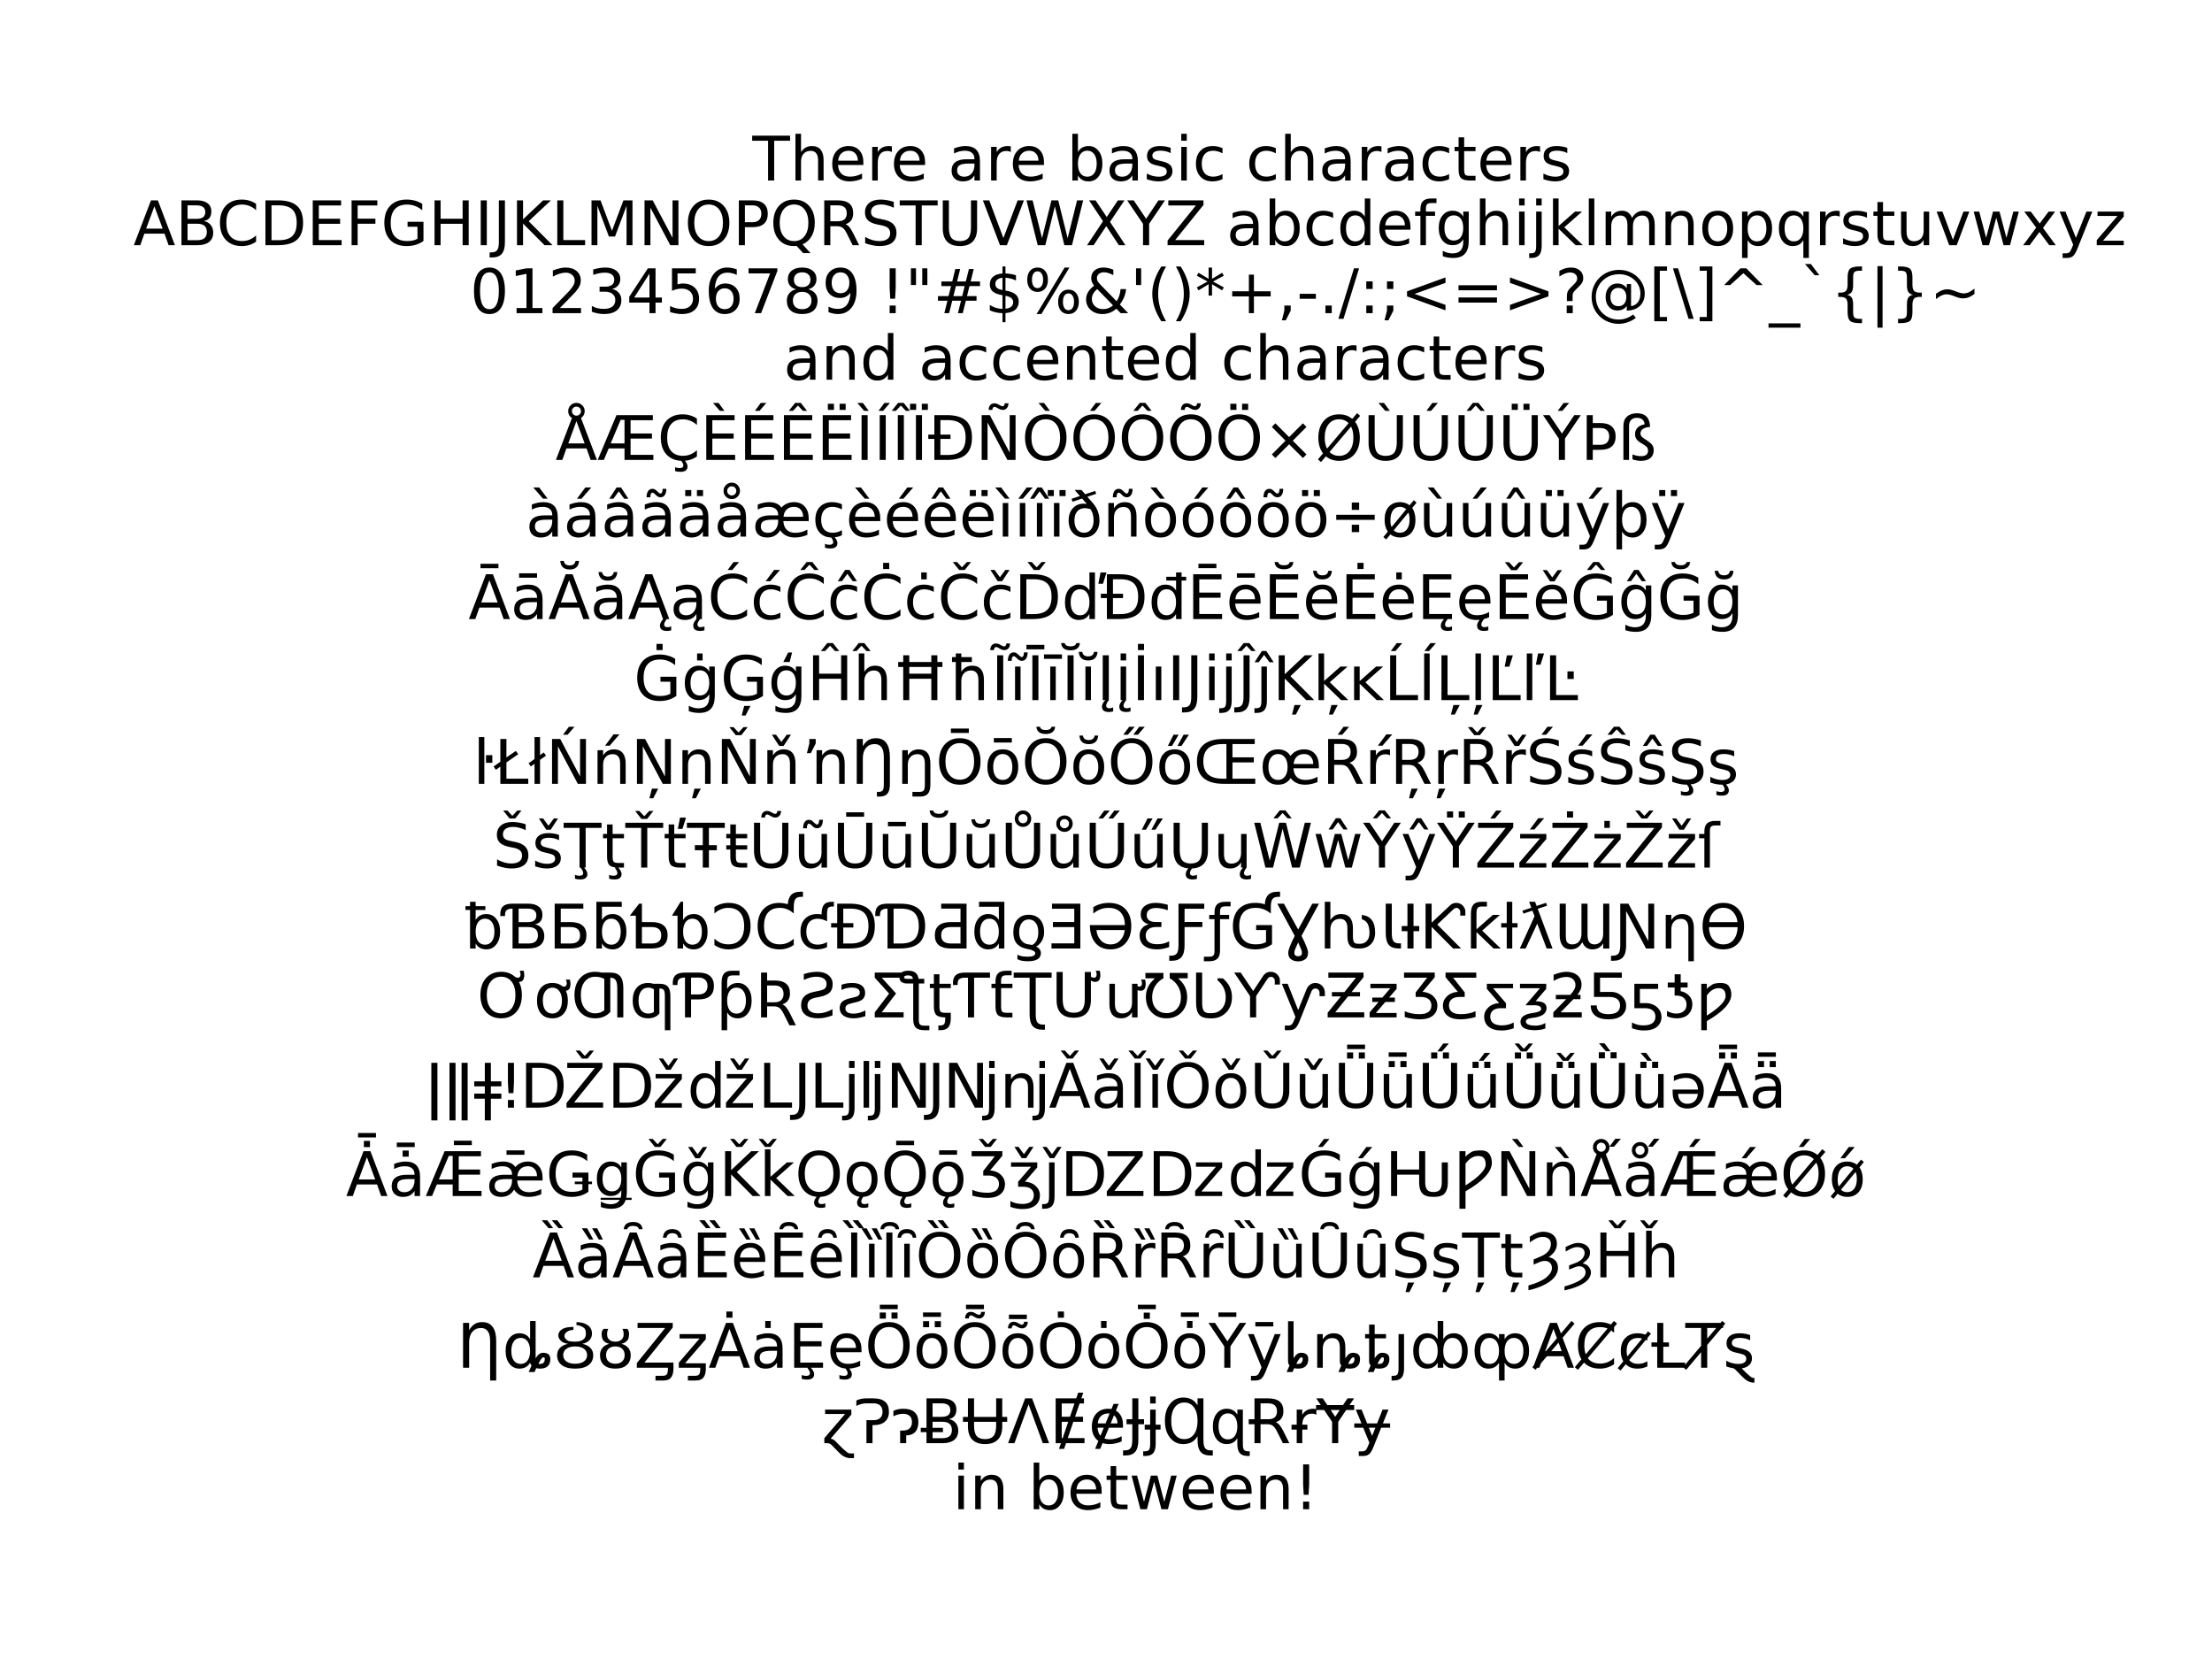
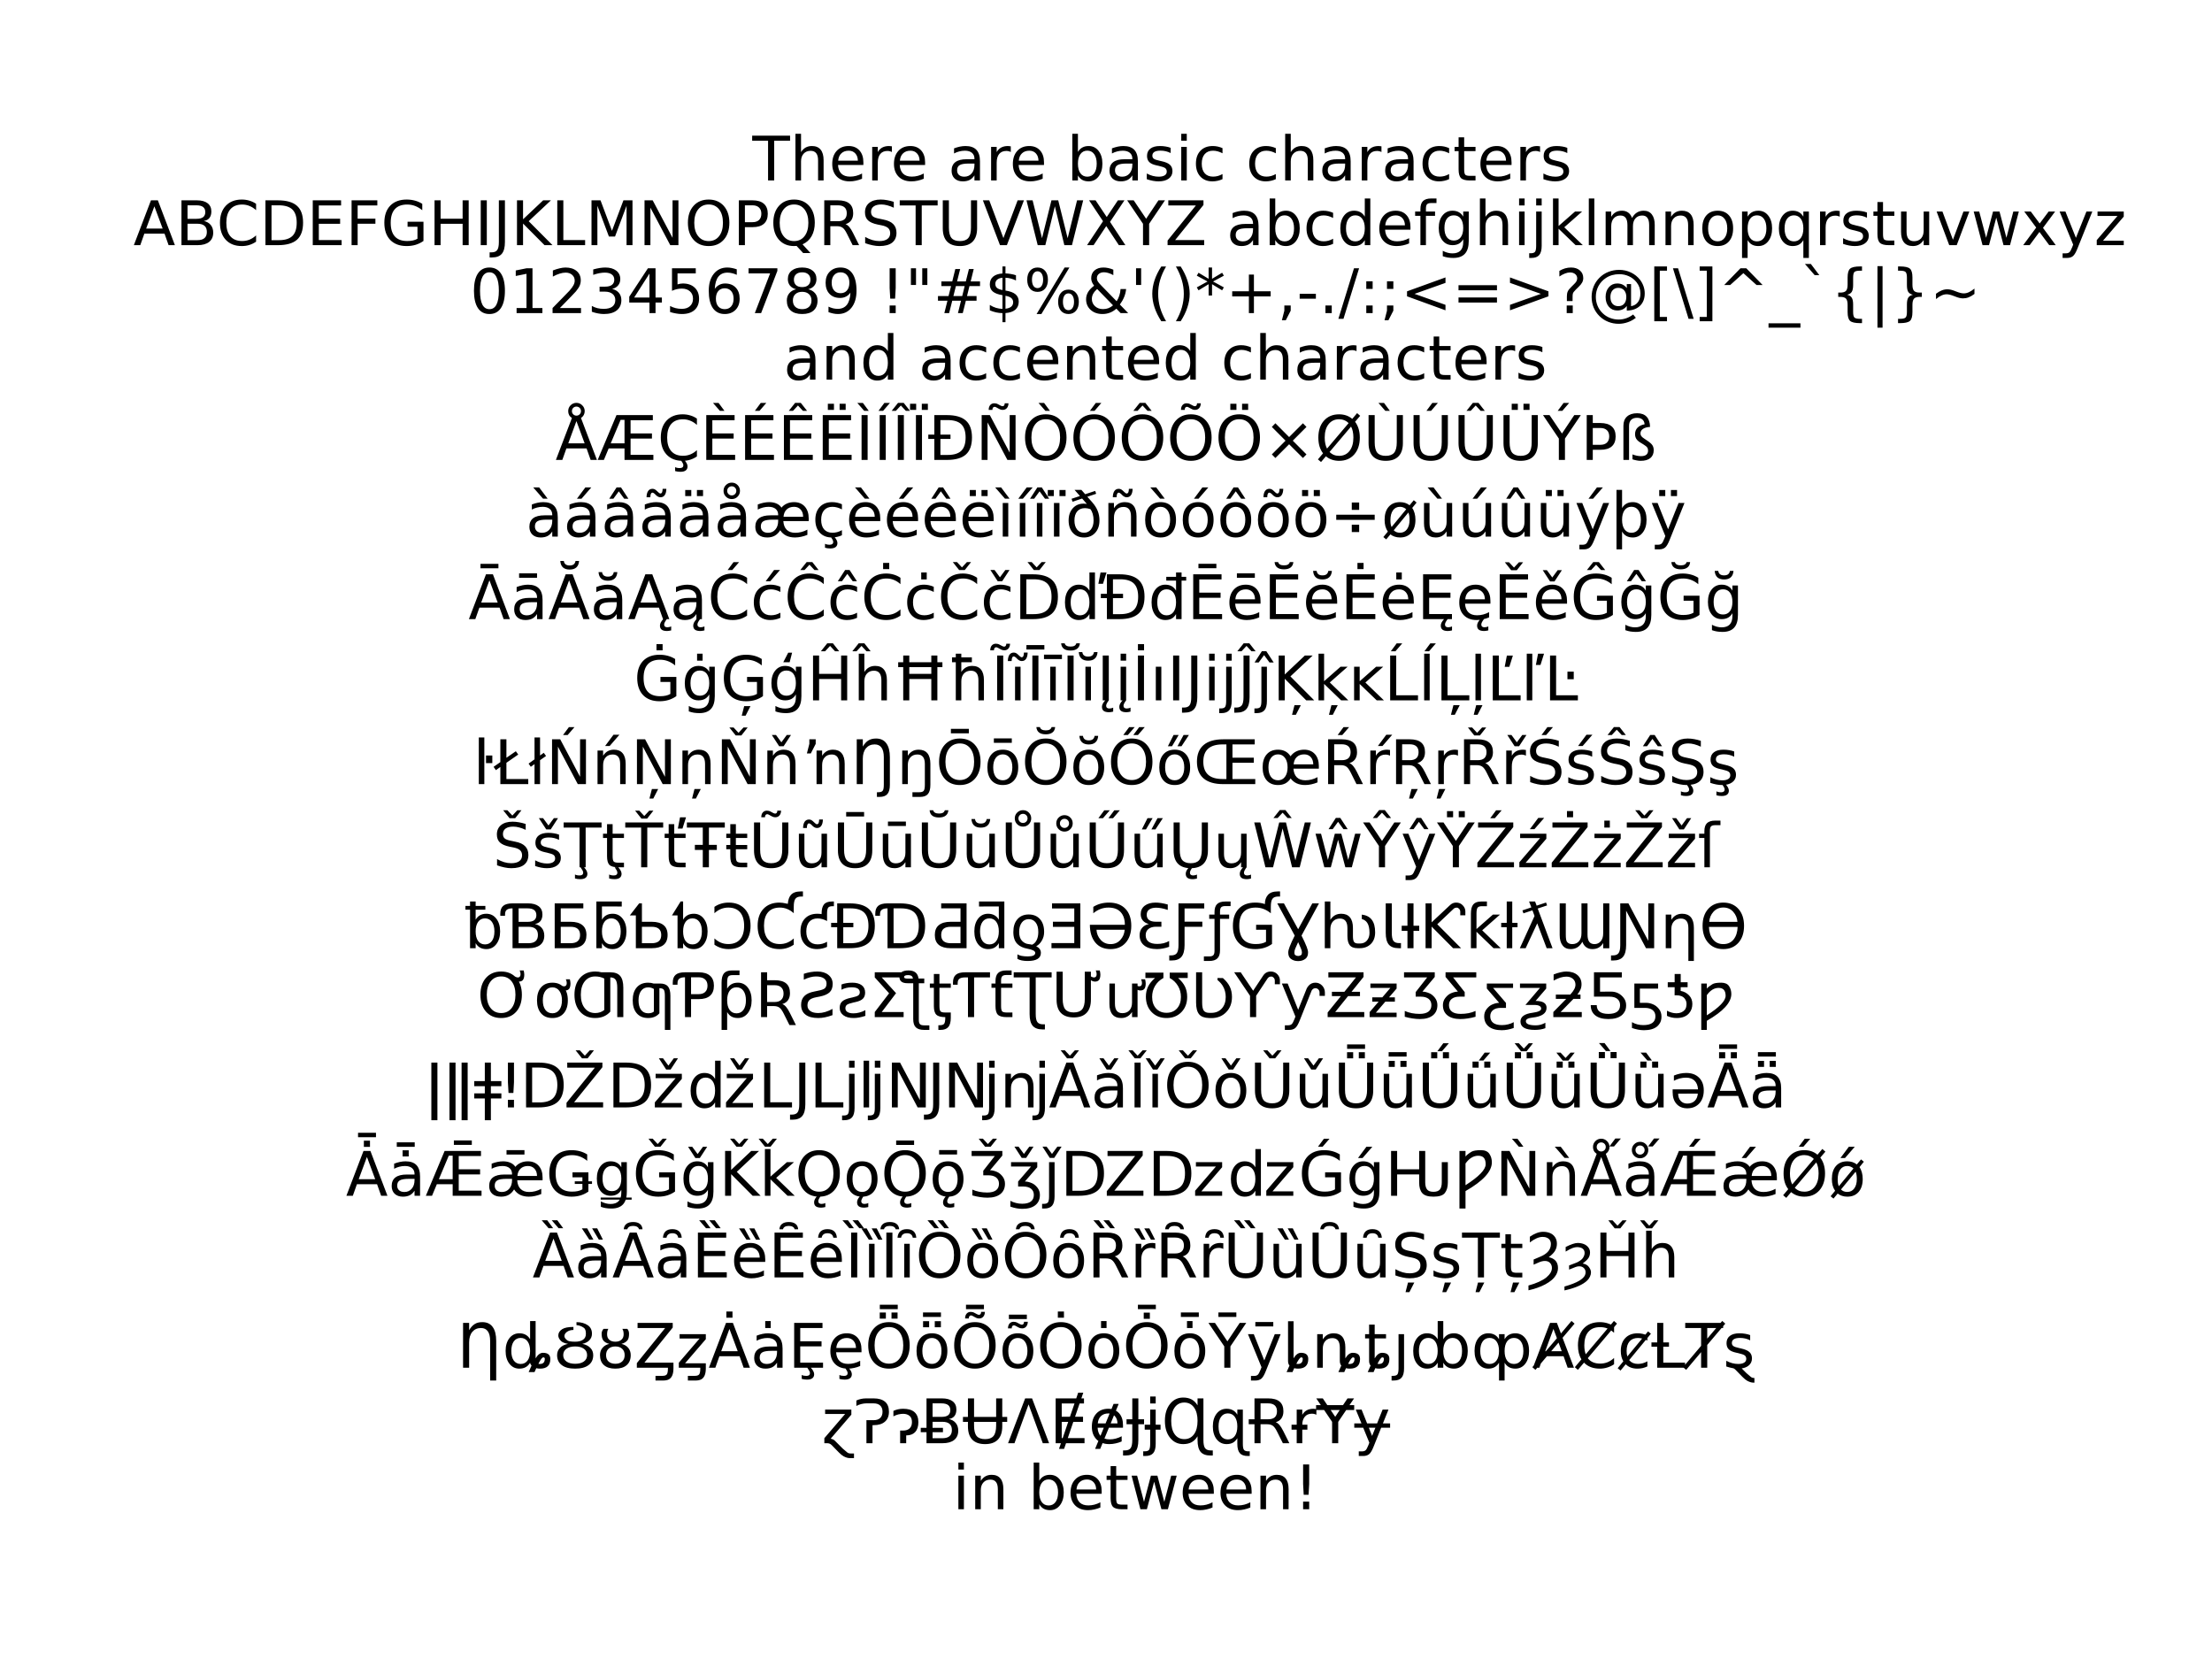
<svg xmlns="http://www.w3.org/2000/svg" width="576pt" height="432pt" viewBox="0 0 576 432" version="1.1">
  <defs>
    <style type="text/css">*{stroke-linejoin: round; stroke-linecap: butt}</style>
  </defs>
  <g id="figure_1">
    <g id="patch_1">
      <path d="M 0 432  L 576 432  L 576 0  L 0 0  z " style="fill: #ffffff" />
    </g>
    <g id="text_1">
-       <text style="font-size: 16px; font-family: 'cmr10', 'DejaVu Sans'" transform="translate(195.9087 46.999)">There are basic characters</text>
-       <text style="font-size: 16px; font-family: 'cmr10', 'DejaVu Sans'" transform="translate(34.73125 63.8445)">ABCDEFGHIJKLMNOPQRSTUVWXYZ abcdefghijklmnopqrstuvwxyz</text>
-       <text style="font-size: 16px; font-family: 'cmr10', 'DejaVu Sans'" transform="translate(122.355 81.542)">0123456789 !"#$%&amp;'()*+,-./:;&lt;=&gt;?@[\]^_`{|}~</text>
-       <text style="font-size: 16px; font-family: 'cmr10', 'DejaVu Sans'" transform="translate(203.9875 98.865)">and accented characters</text>
-       <text style="font-size: 16px; font-family: 'cmr10', 'DejaVu Sans'" transform="translate(144.6312 119.7695)">ÅÆÇÈÉÊËÌÍÎÏÐÑÒÓÔÕÖ×ØÙÚÛÜÝÞß</text>
-       <text style="font-size: 16px; font-family: 'cmr10', 'DejaVu Sans'" transform="translate(136.8837 139.729)">àáâãäåæçèéêëìíîïðñòóôõö÷øùúûüýþÿ</text>
-       <text style="font-size: 16px; font-family: 'cmr10', 'DejaVu Sans'" transform="translate(121.9762 161.2035)">ĀāĂăĄąĆćĈĉĊċČčĎďĐđĒēĔĕĖėĘęĚěĜĝĞğ</text>
-       <text style="font-size: 16px; font-family: 'cmr10', 'DejaVu Sans'" transform="translate(165.0263 182.312)">ĠġĢģĤĥĦħĨĩĪīĬĭĮįİıĲĳĴĵĶķĸĹĺĻļĽľĿ</text>
-       <text style="font-size: 16px; font-family: 'cmr10', 'DejaVu Sans'" transform="translate(123.1663 204.098)">ŀŁłŃńŅņŇňŉŊŋŌōŎŏŐőŒœŔŕŖŗŘřŚśŜŝŞş</text>
-       <text style="font-size: 16px; font-family: 'cmr10', 'DejaVu Sans'" transform="translate(128.3237 225.916)">ŠšŢţŤťŦŧŨũŪūŬŭŮůŰűŲųŴŵŶŷŸŹźŻżŽžſ</text>
-       <text style="font-size: 16px; font-family: 'cmr10', 'DejaVu Sans'" transform="translate(120.95 246.9825)">ƀƁƂƃƄƅƆƇƈƉƊƋƌƍƎƏƐƑƒƓƔƕƖƗƘƙƚƛƜƝƞƟ</text>
-       <text style="font-size: 16px; font-family: 'cmr10', 'DejaVu Sans'" transform="translate(124.2862 264.9315)">ƠơƢƣƤƥƦƧƨƩƪƫƬƭƮƯưƱƲƳƴƵƶƷƸƹƺƻƼƽƾƿ</text>
-       <text style="font-size: 16px; font-family: 'cmr10', 'DejaVu Sans'" transform="translate(110.745 288.424)">ǀǁǂǃǄǅǆǇǈǉǊǋǌǍǎǏǐǑǒǓǔǕǖǗǘǙǚǛǜǝǞǟ</text>
-       <text style="font-size: 16px; font-family: 'cmr10', 'DejaVu Sans'" transform="translate(90.0775 311.4345)">ǠǡǢǣǤǥǦǧǨǩǪǫǬǭǮǯǰǱǲǳǴǵǶǷǸǹǺǻǼǽǾǿ</text>
-       <text style="font-size: 16px; font-family: 'cmr10', 'DejaVu Sans'" transform="translate(138.6562 332.623)">ȀȁȂȃȄȅȆȇȈȉȊȋȌȍȎȏȐȑȒȓȔȕȖȗȘșȚțȜȝȞȟ</text>
-       <text style="font-size: 16px; font-family: 'cmr10', 'DejaVu Sans'" transform="translate(119.005 356.151)">ȠȡȢȣȤȥȦȧȨȩȪȫȬȭȮȯȰȱȲȳȴȵȶȷȸȹȺȻȼȽȾȿ</text>
-       <text style="font-size: 16px; font-family: 'cmr10', 'DejaVu Sans'" transform="translate(213.9712 375.803)">ɀɁɂɃɄɅɆɇɈɉɊɋɌɍɎɏ</text>
-       <text style="font-size: 16px; font-family: 'cmr10', 'DejaVu Sans'" transform="translate(248.0462 393.001)">in between!</text>
+       <text style="font-size: 16px; font-family: 'cmr10', 'DejaVu Sans'" transform="translate(195.9087 46.993)">There are basic characters</text>
+       <text style="font-size: 16px; font-family: 'cmr10', 'DejaVu Sans'" transform="translate(34.73125 63.8385)">ABCDEFGHIJKLMNOPQRSTUVWXYZ abcdefghijklmnopqrstuvwxyz</text>
+       <text style="font-size: 16px; font-family: 'cmr10', 'DejaVu Sans'" transform="translate(122.355 81.536)">0123456789 !"#$%&amp;'()*+,-./:;&lt;=&gt;?@[\]^_`{|}~</text>
+       <text style="font-size: 16px; font-family: 'cmr10', 'DejaVu Sans'" transform="translate(203.9875 98.859)">and accented characters</text>
+       <text style="font-size: 16px; font-family: 'cmr10', 'DejaVu Sans'" transform="translate(144.6312 119.7635)">ÅÆÇÈÉÊËÌÍÎÏÐÑÒÓÔÕÖ×ØÙÚÛÜÝÞß</text>
+       <text style="font-size: 16px; font-family: 'cmr10', 'DejaVu Sans'" transform="translate(136.8837 139.723)">àáâãäåæçèéêëìíîïðñòóôõö÷øùúûüýþÿ</text>
+       <text style="font-size: 16px; font-family: 'cmr10', 'DejaVu Sans'" transform="translate(121.9762 161.2185)">ĀāĂăĄąĆćĈĉĊċČčĎďĐđĒēĔĕĖėĘęĚěĜĝĞğ</text>
+       <text style="font-size: 16px; font-family: 'cmr10', 'DejaVu Sans'" transform="translate(165.0263 182.369)">ĠġĢģĤĥĦħĨĩĪīĬĭĮįİıĲĳĴĵĶķĸĹĺĻļĽľĿ</text>
+       <text style="font-size: 16px; font-family: 'cmr10', 'DejaVu Sans'" transform="translate(123.1663 204.1845)">ŀŁłŃńŅņŇňŉŊŋŌōŎŏŐőŒœŔŕŖŗŘřŚśŜŝŞş</text>
+       <text style="font-size: 16px; font-family: 'cmr10', 'DejaVu Sans'" transform="translate(128.3237 225.841)">ŠšŢţŤťŦŧŨũŪūŬŭŮůŰűŲųŴŵŶŷŸŹźŻżŽžſ</text>
+       <text style="font-size: 16px; font-family: 'cmr10', 'DejaVu Sans'" transform="translate(120.95 246.9075)">ƀƁƂƃƄƅƆƇƈƉƊƋƌƍƎƏƐƑƒƓƔƕƖƗƘƙƚƛƜƝƞƟ</text>
+       <text style="font-size: 16px; font-family: 'cmr10', 'DejaVu Sans'" transform="translate(124.2862 264.8565)">ƠơƢƣƤƥƦƧƨƩƪƫƬƭƮƯưƱƲƳƴƵƶƷƸƹƺƻƼƽƾƿ</text>
+       <text style="font-size: 16px; font-family: 'cmr10', 'DejaVu Sans'" transform="translate(110.745 288.367)">ǀǁǂǃǄǅǆǇǈǉǊǋǌǍǎǏǐǑǒǓǔǕǖǗǘǙǚǛǜǝǞǟ</text>
+       <text style="font-size: 16px; font-family: 'cmr10', 'DejaVu Sans'" transform="translate(90.0775 311.3745)">ǠǡǢǣǤǥǦǧǨǩǪǫǬǭǮǯǰǱǲǳǴǵǶǷǸǹǺǻǼǽǾǿ</text>
+       <text style="font-size: 16px; font-family: 'cmr10', 'DejaVu Sans'" transform="translate(138.6562 332.632)">ȀȁȂȃȄȅȆȇȈȉȊȋȌȍȎȏȐȑȒȓȔȕȖȗȘșȚțȜȝȞȟ</text>
+       <text style="font-size: 16px; font-family: 'cmr10', 'DejaVu Sans'" transform="translate(119.005 356.157)">ȠȡȢȣȤȥȦȧȨȩȪȫȬȭȮȯȰȱȲȳȴȵȶȷȸȹȺȻȼȽȾȿ</text>
+       <text style="font-size: 16px; font-family: 'cmr10', 'DejaVu Sans'" transform="translate(213.9712 375.809)">ɀɁɂɃɄɅɆɇɈɉɊɋɌɍɎɏ</text>
+       <text style="font-size: 16px; font-family: 'cmr10', 'DejaVu Sans'" transform="translate(248.0462 393.007)">in between!</text>
    </g>
  </g>
</svg>
